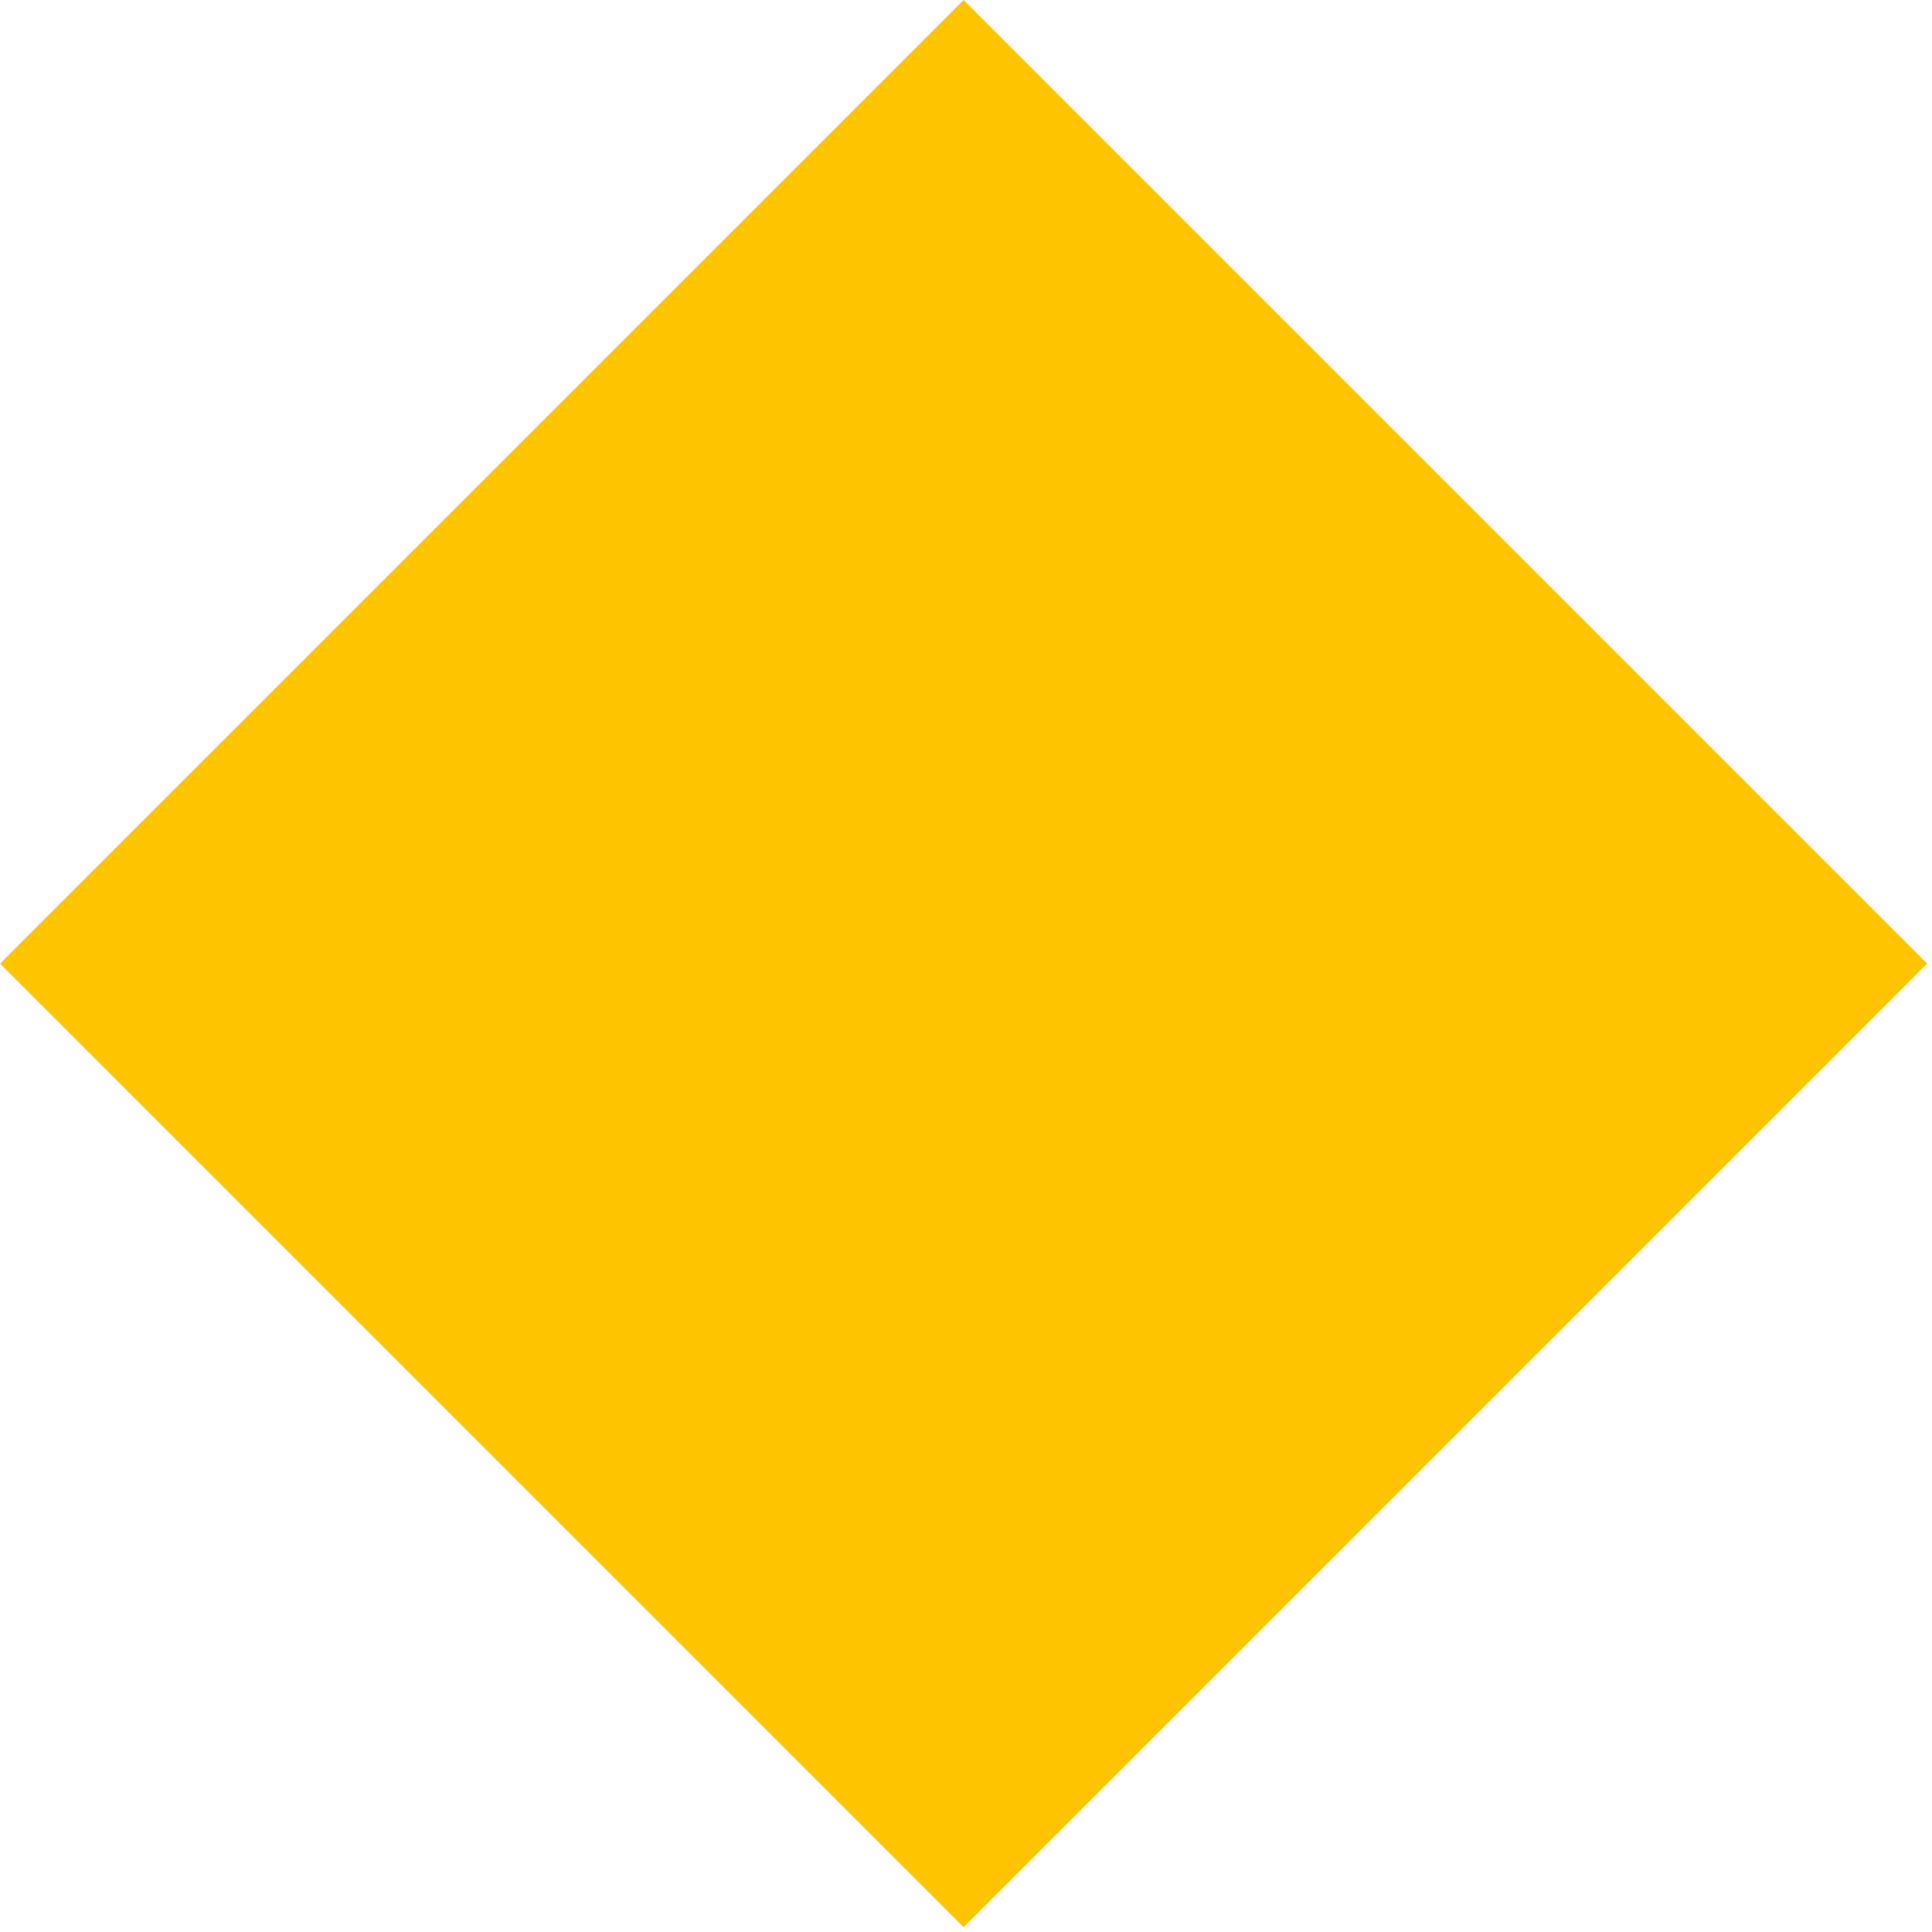
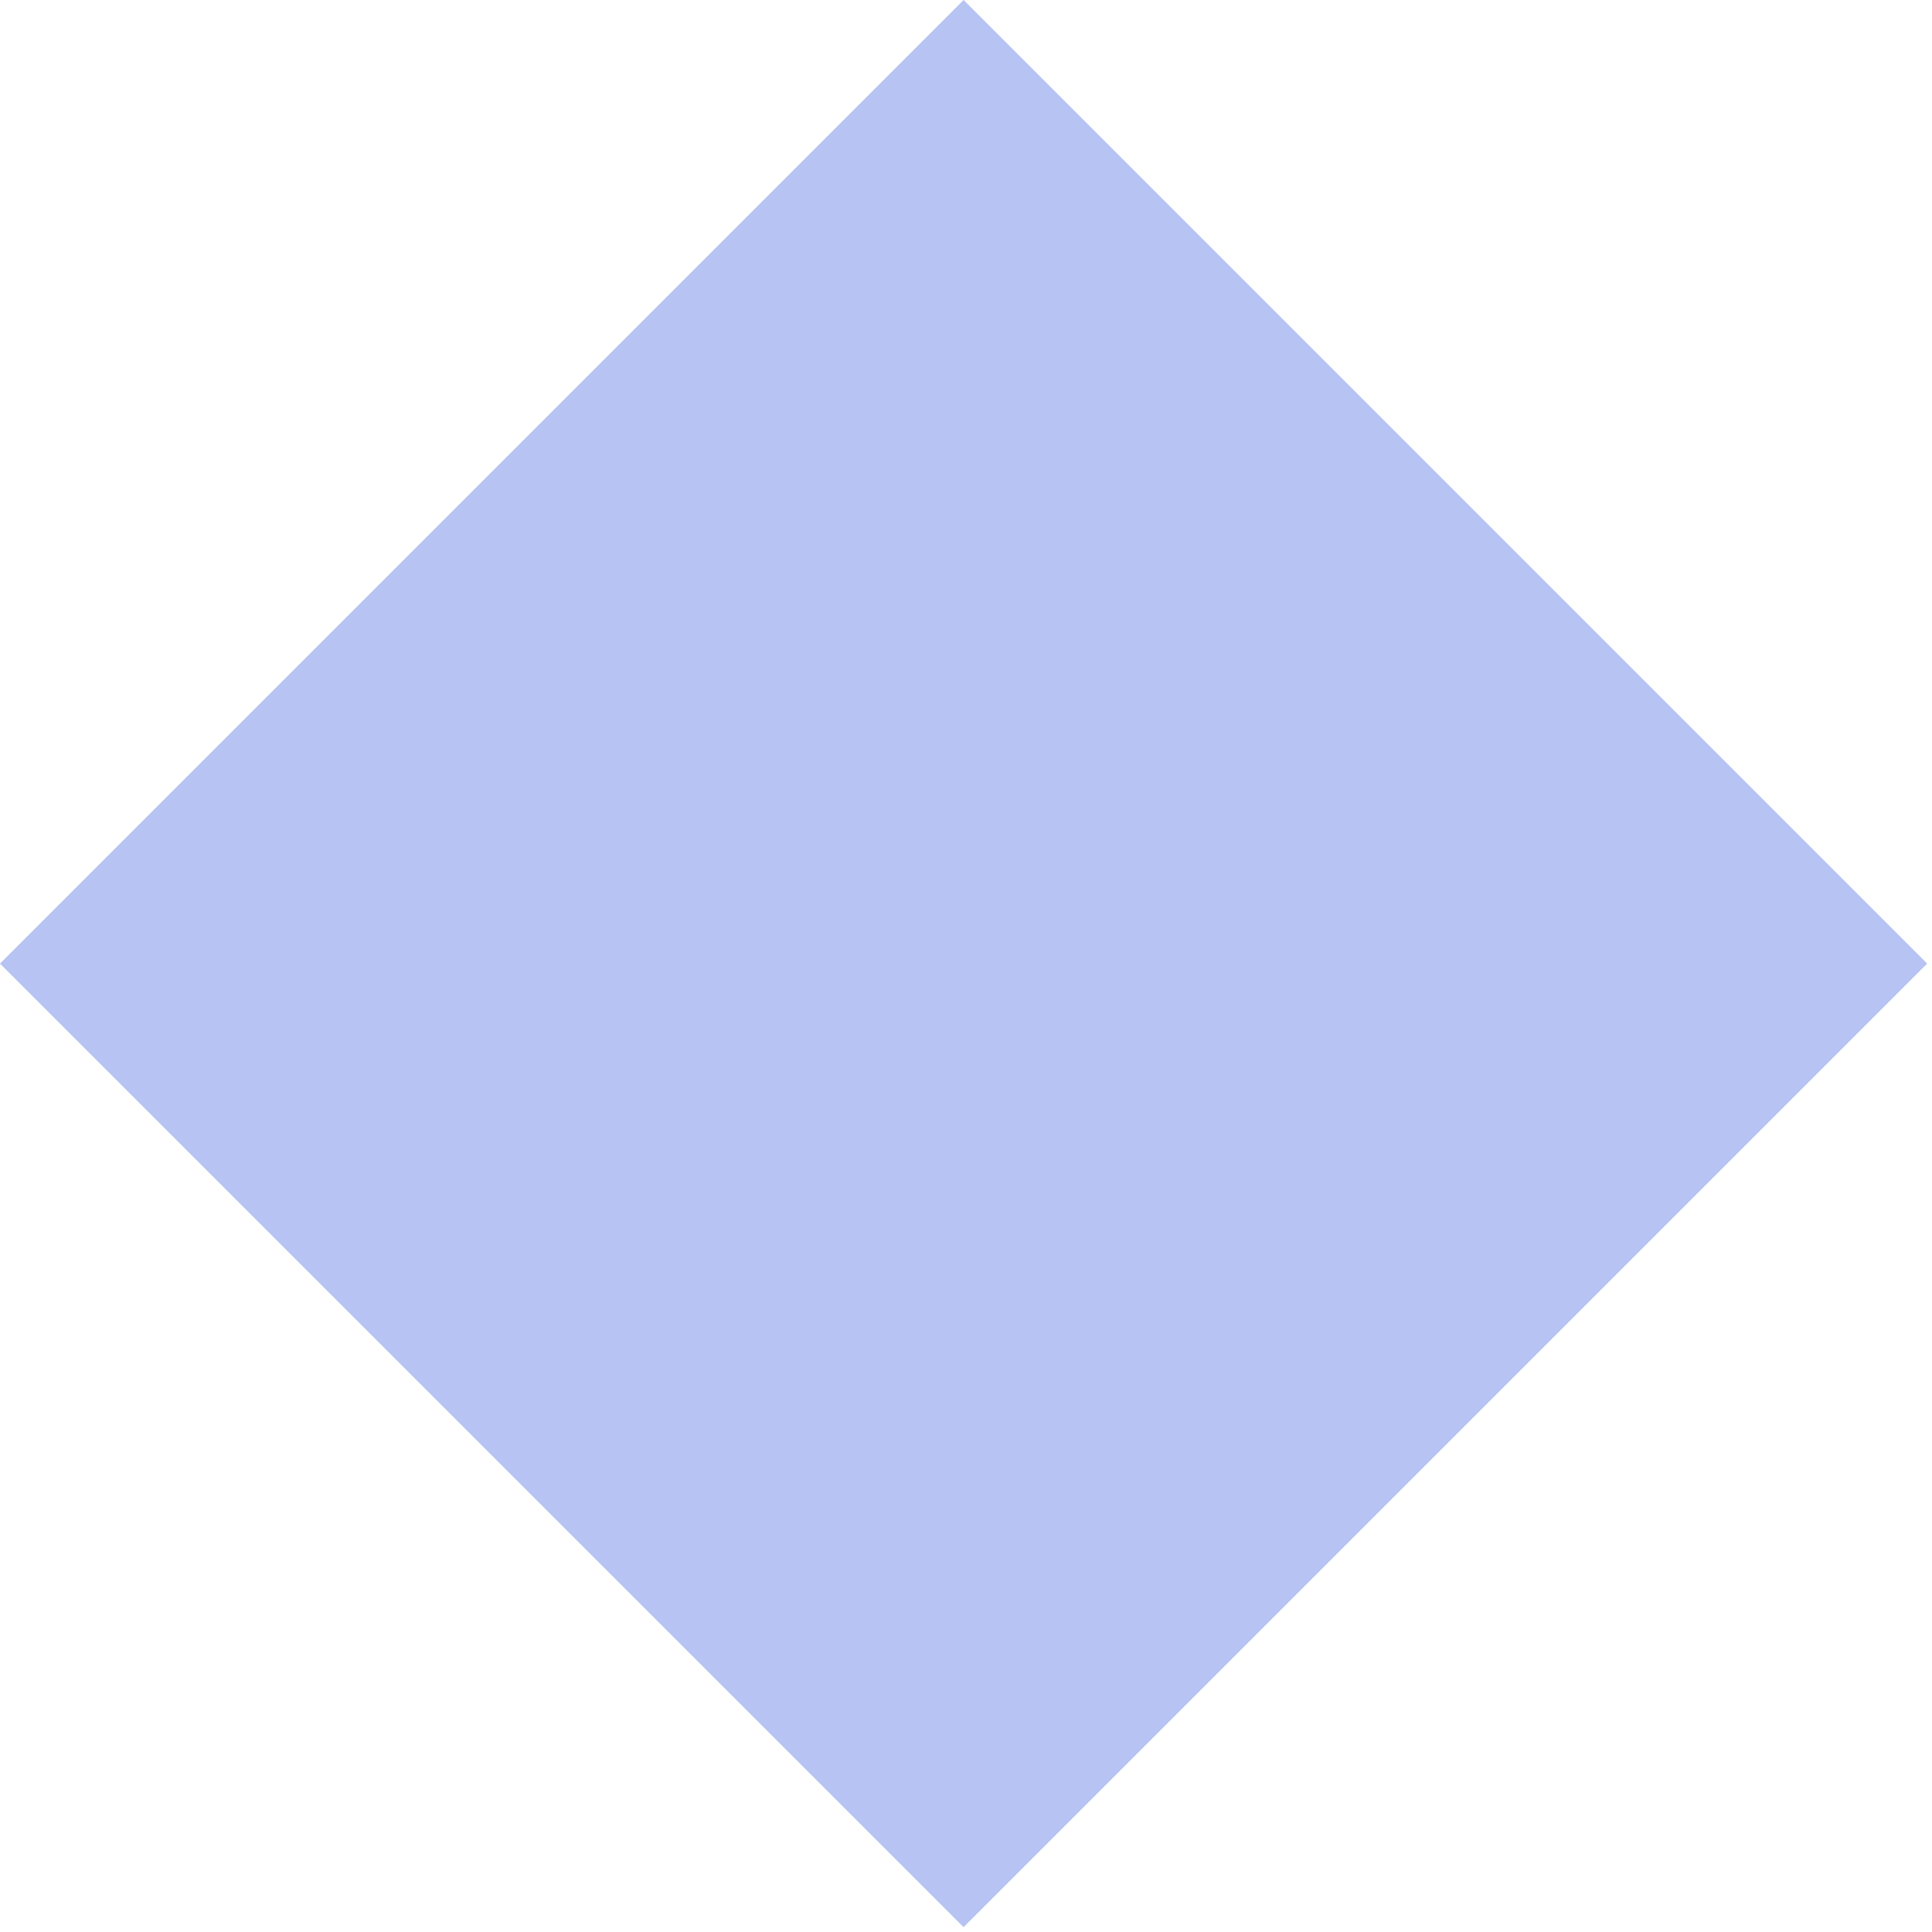
<svg xmlns="http://www.w3.org/2000/svg" width="128" height="128" viewBox="0 0 128 128" fill="none">
-   <rect x="63.841" width="90.284" height="90.284" transform="rotate(45 63.8408 0)" fill="#FFC400" />
+   <rect x="63.841" width="90.284" height="90.284" transform="rotate(45 63.8408 0)" fill="#B7C3F3" />
</svg>
